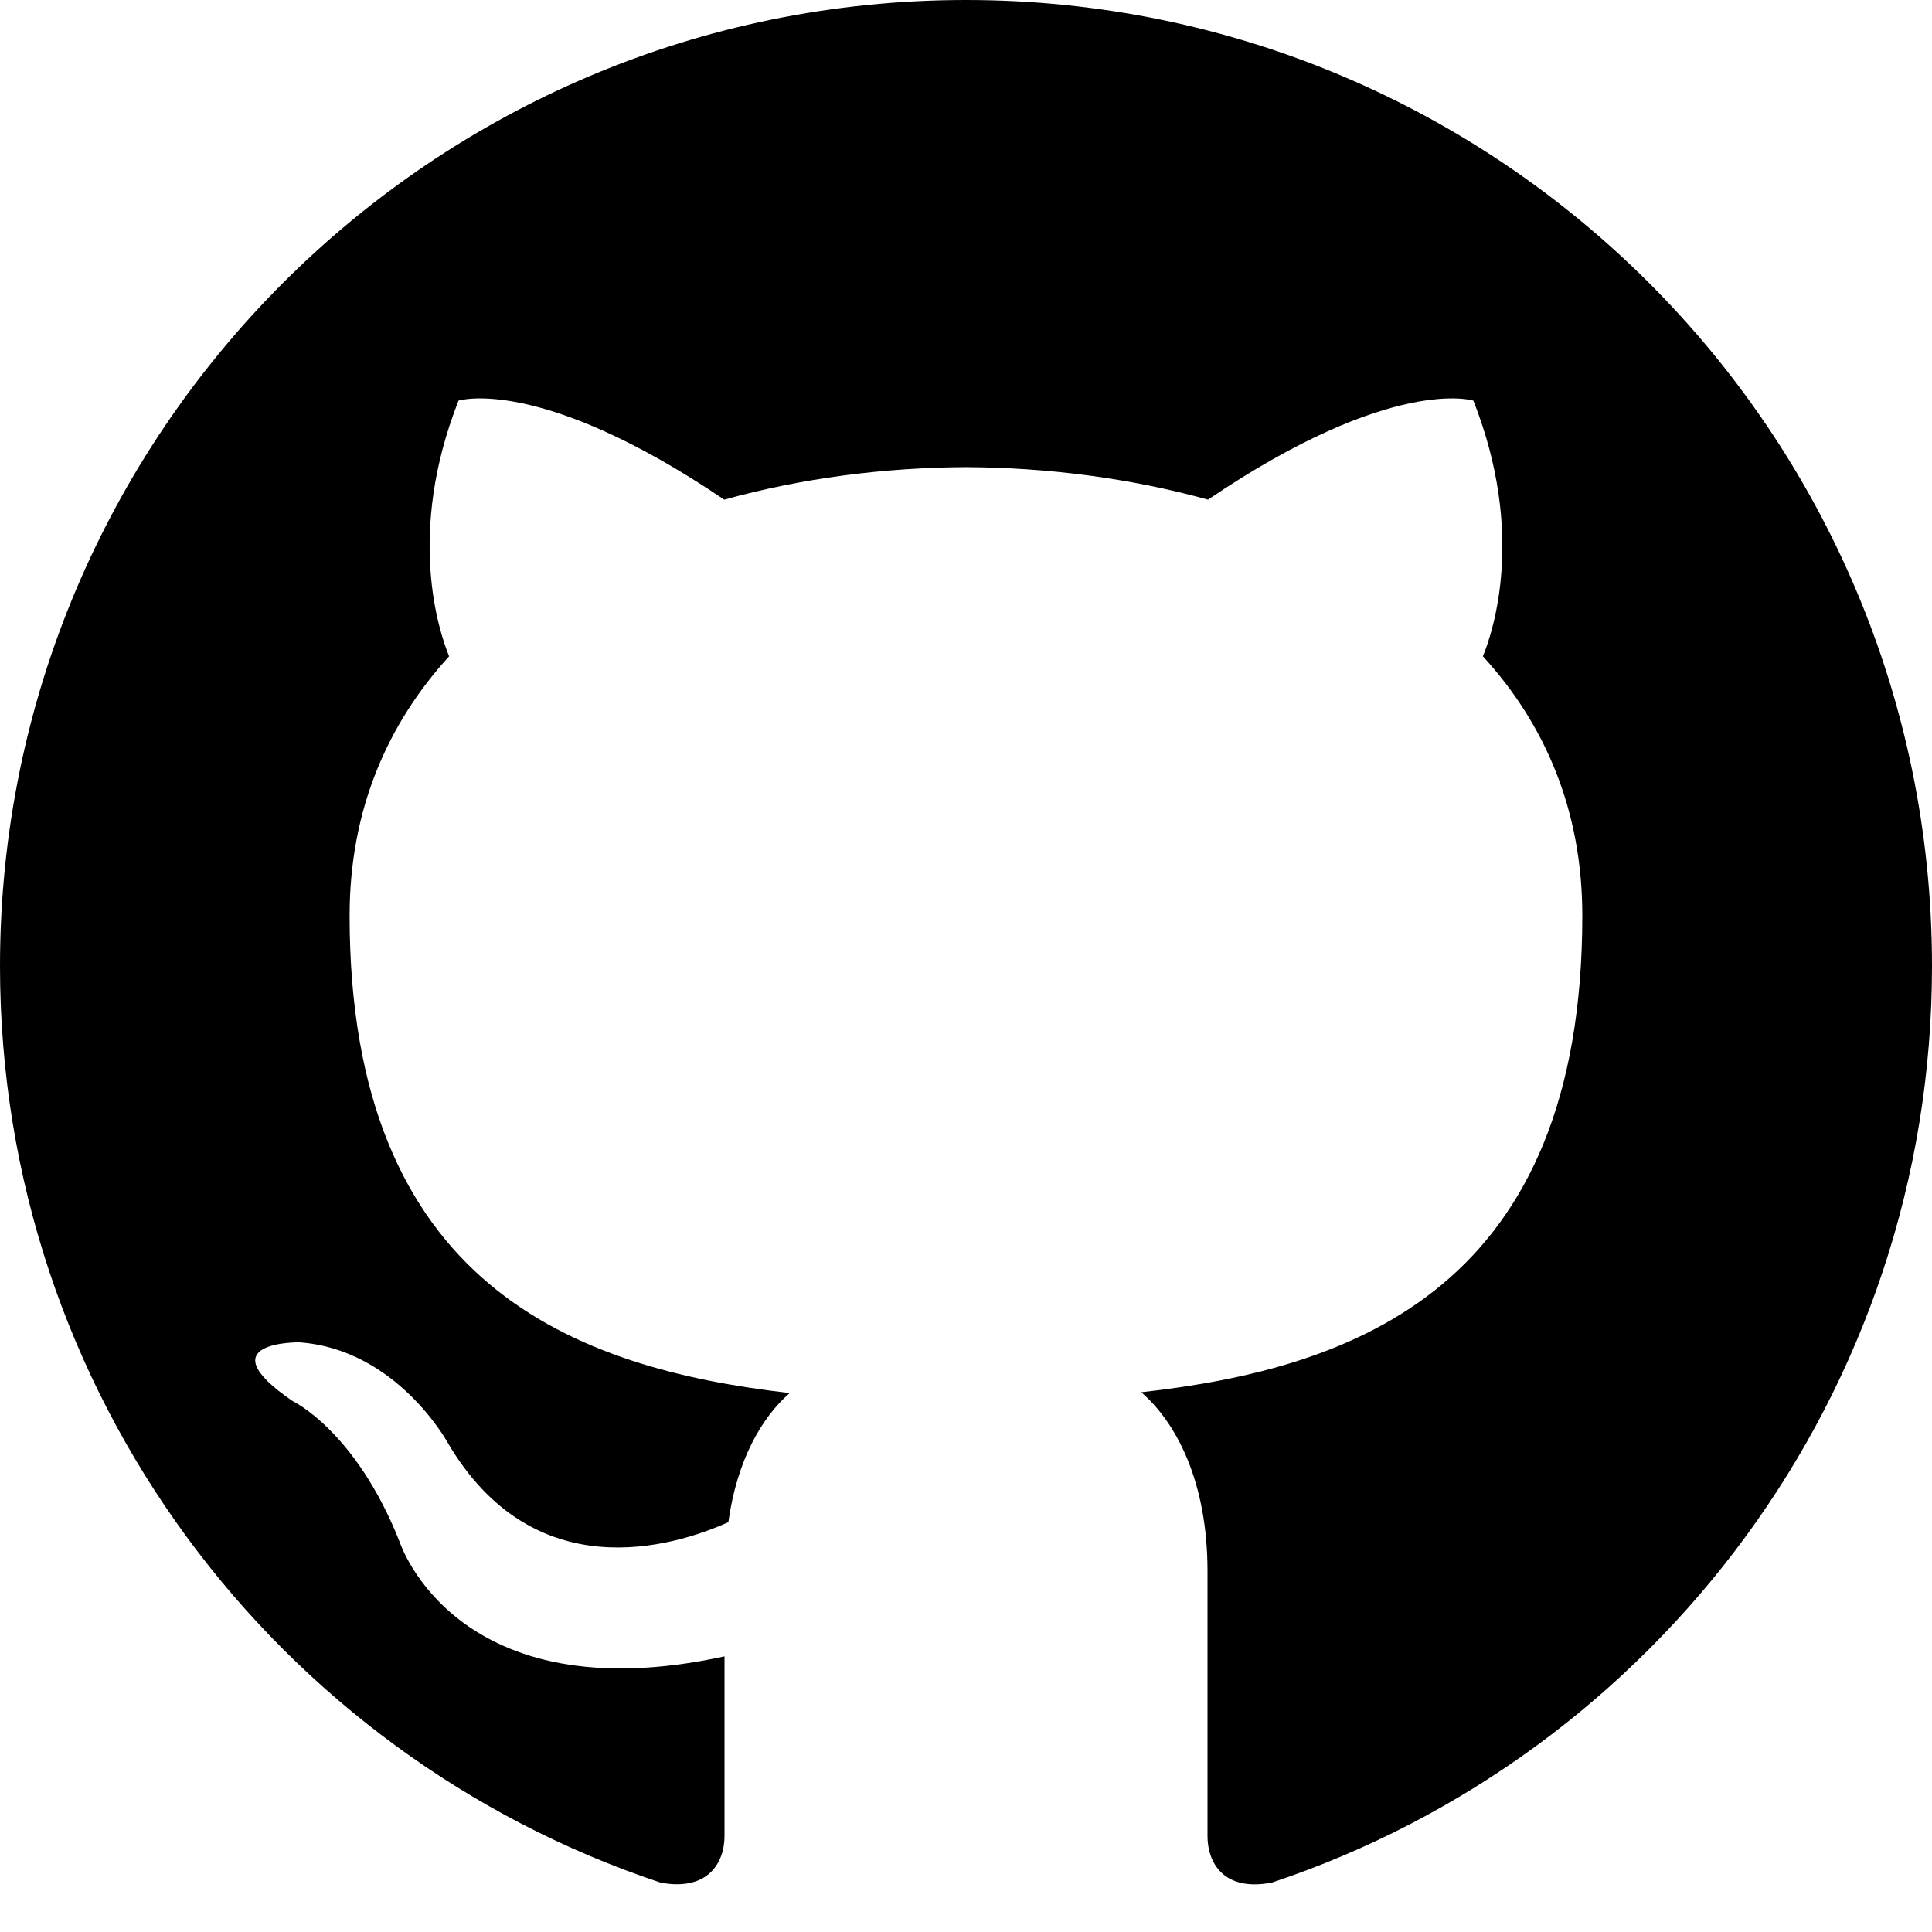
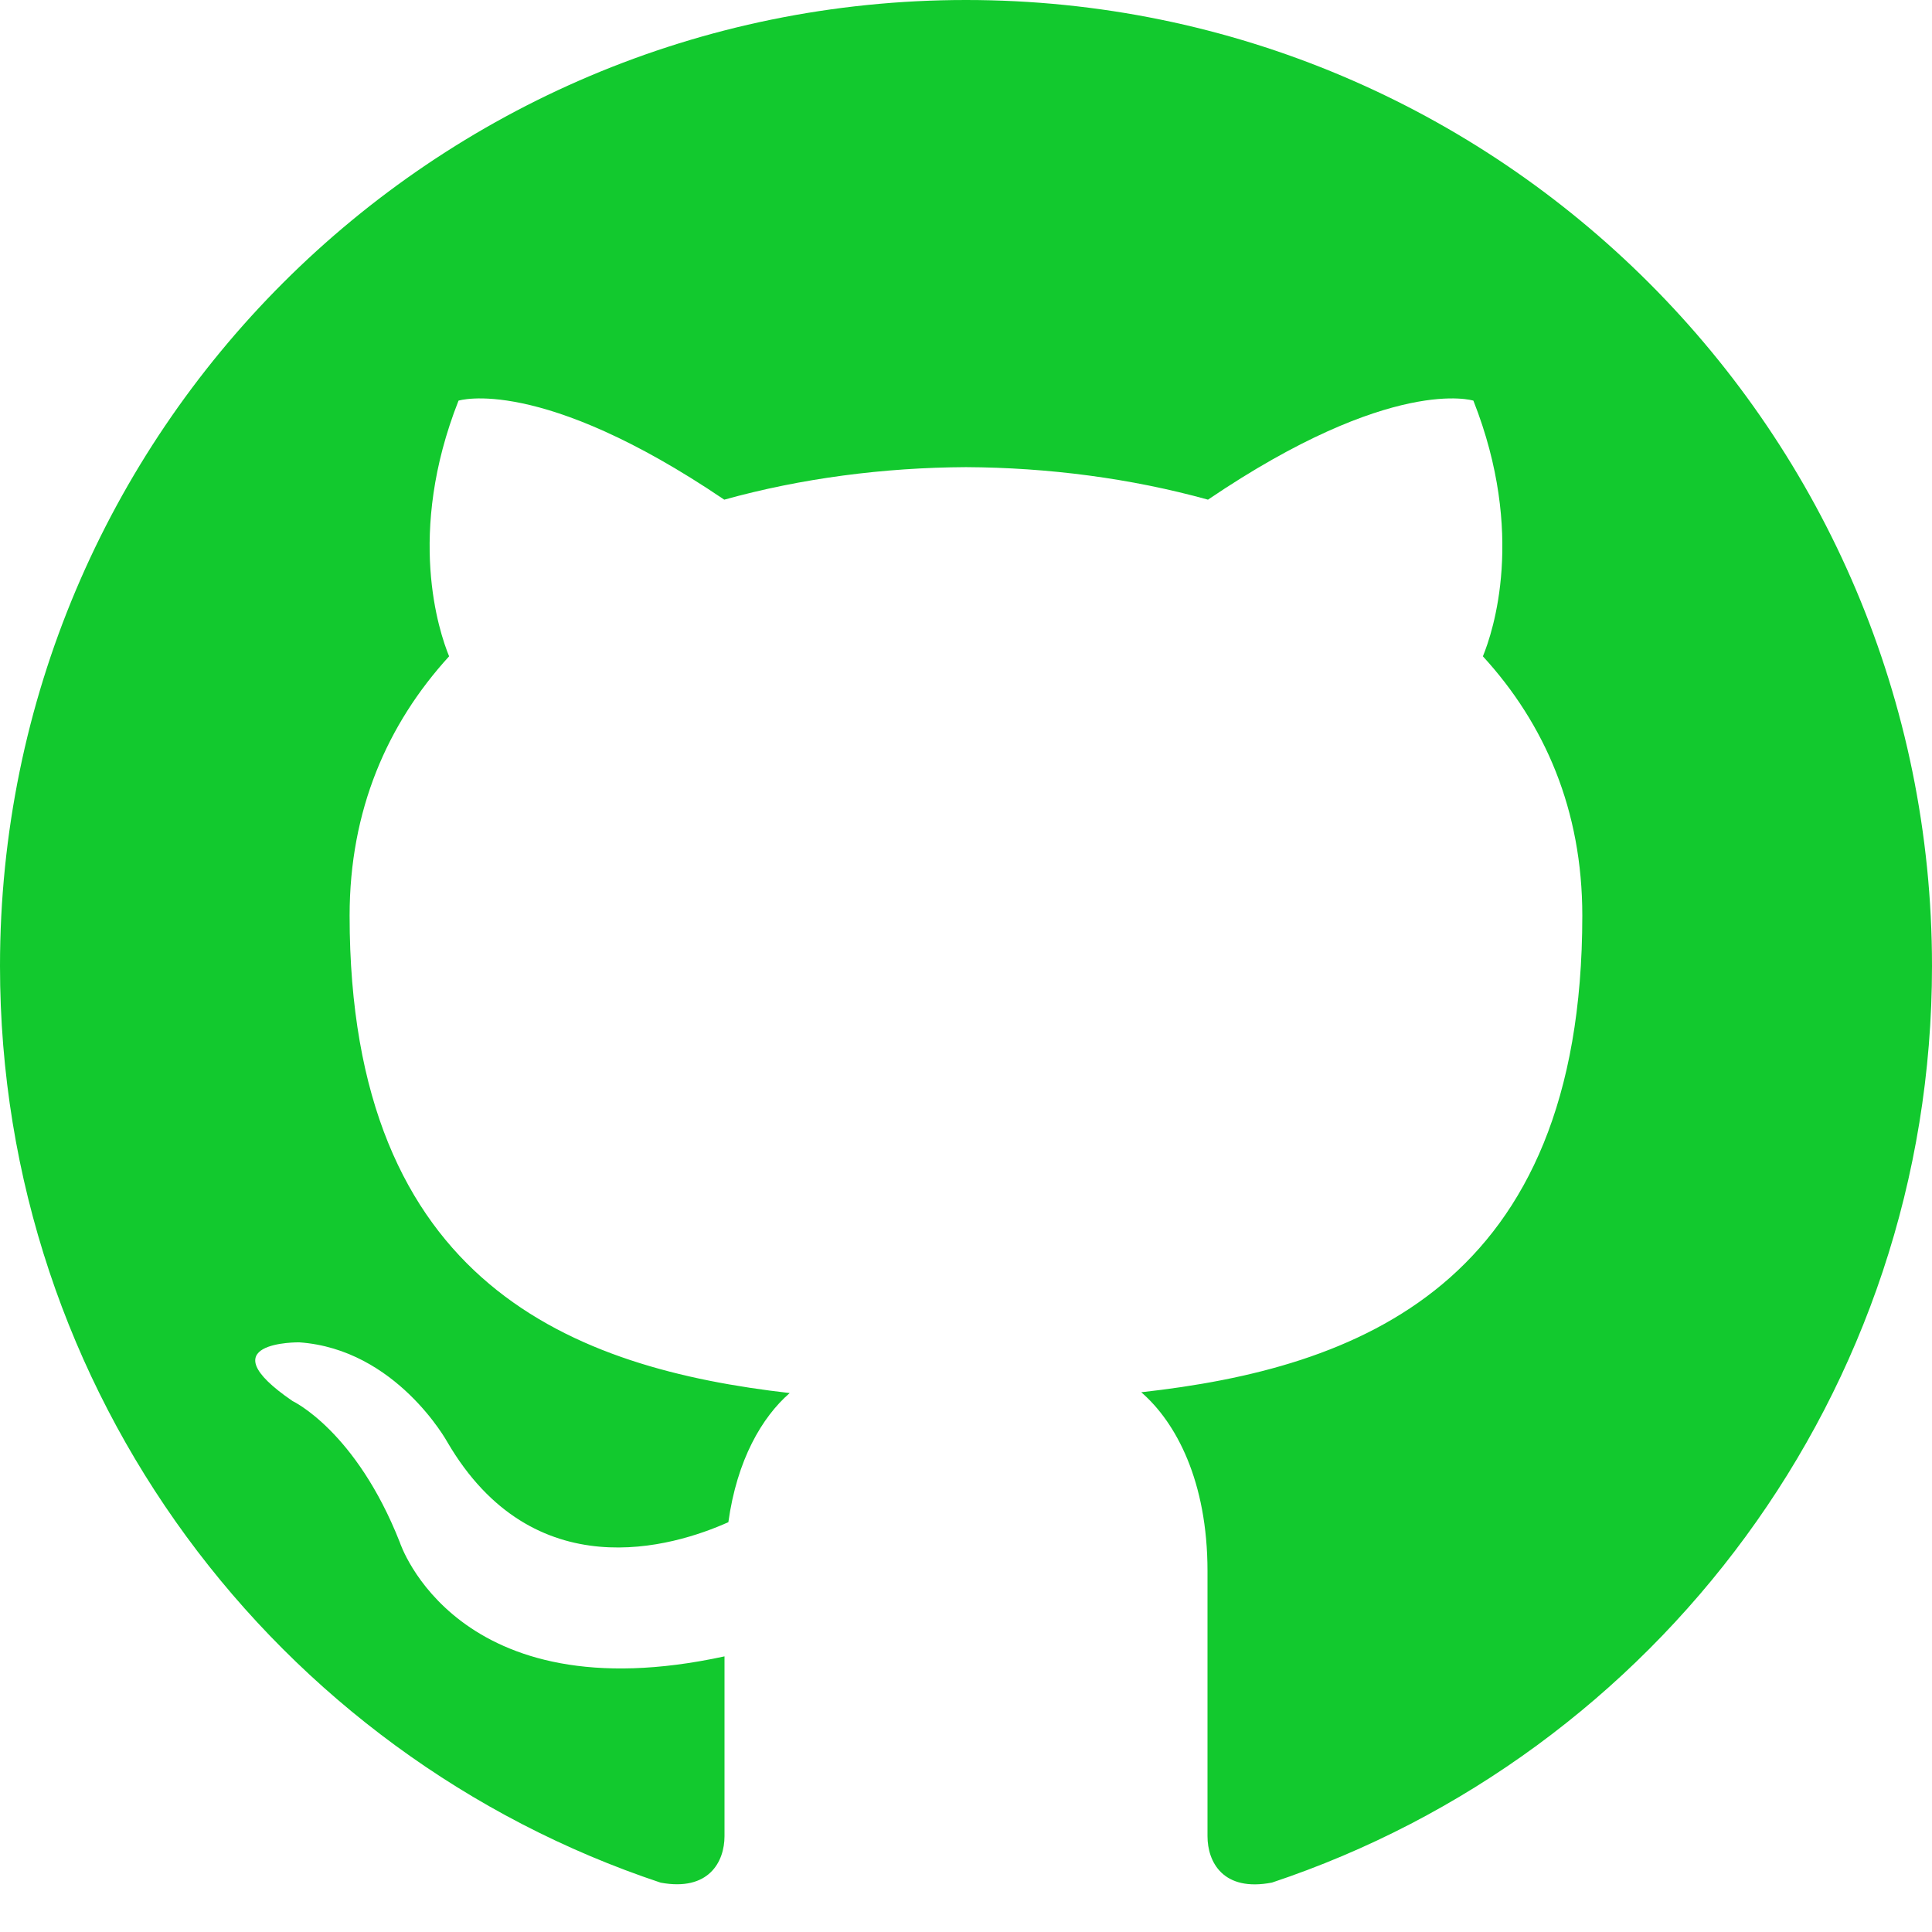
- <svg xmlns="http://www.w3.org/2000/svg" width="24" height="24" viewBox="0 0 24 24">
+ <svg xmlns="http://www.w3.org/2000/svg" fill="#12c92e" width="24" height="24" viewBox="0 0 24 24">
  <path d="M12 0c-6.626 0-12 5.373-12 12 0 5.302 3.438 9.8 8.207 11.387.599.111.793-.261.793-.577v-2.234c-3.338.726-4.033-1.416-4.033-1.416-.546-1.387-1.333-1.756-1.333-1.756-1.089-.745.083-.729.083-.729 1.205.084 1.839 1.237 1.839 1.237 1.07 1.834 2.807 1.304 3.492.997.107-.775.418-1.305.762-1.604-2.665-.305-5.467-1.334-5.467-5.931 0-1.311.469-2.381 1.236-3.221-.124-.303-.535-1.524.117-3.176 0 0 1.008-.322 3.301 1.23.957-.266 1.983-.399 3.003-.404 1.02.005 2.047.138 3.006.404 2.291-1.552 3.297-1.23 3.297-1.23.653 1.653.242 2.874.118 3.176.77.84 1.235 1.911 1.235 3.221 0 4.609-2.807 5.624-5.479 5.921.43.372.823 1.102.823 2.222v3.293c0 .319.192.694.801.576 4.765-1.589 8.199-6.086 8.199-11.386 0-6.627-5.373-12-12-12z" />
</svg>
